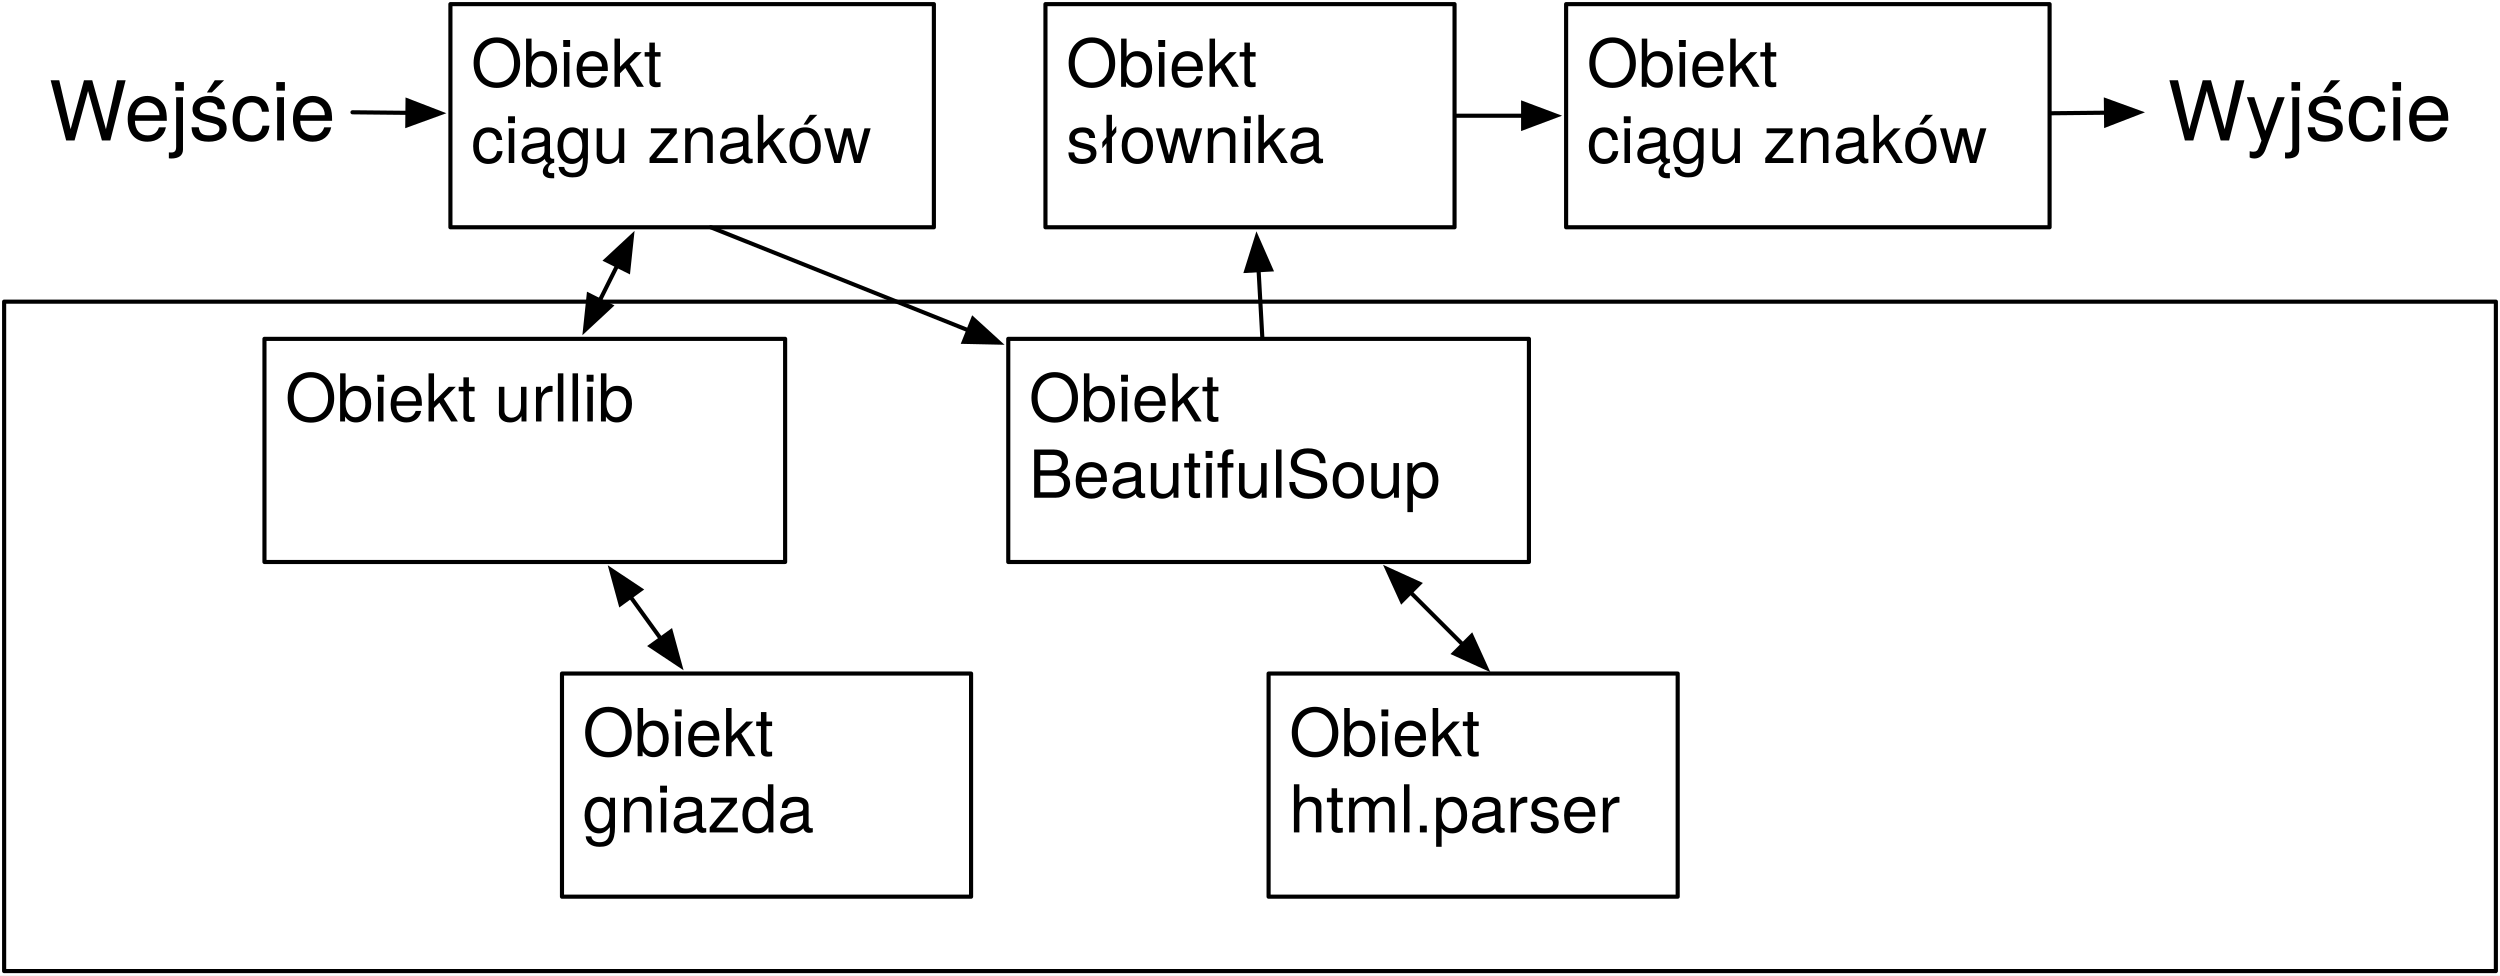
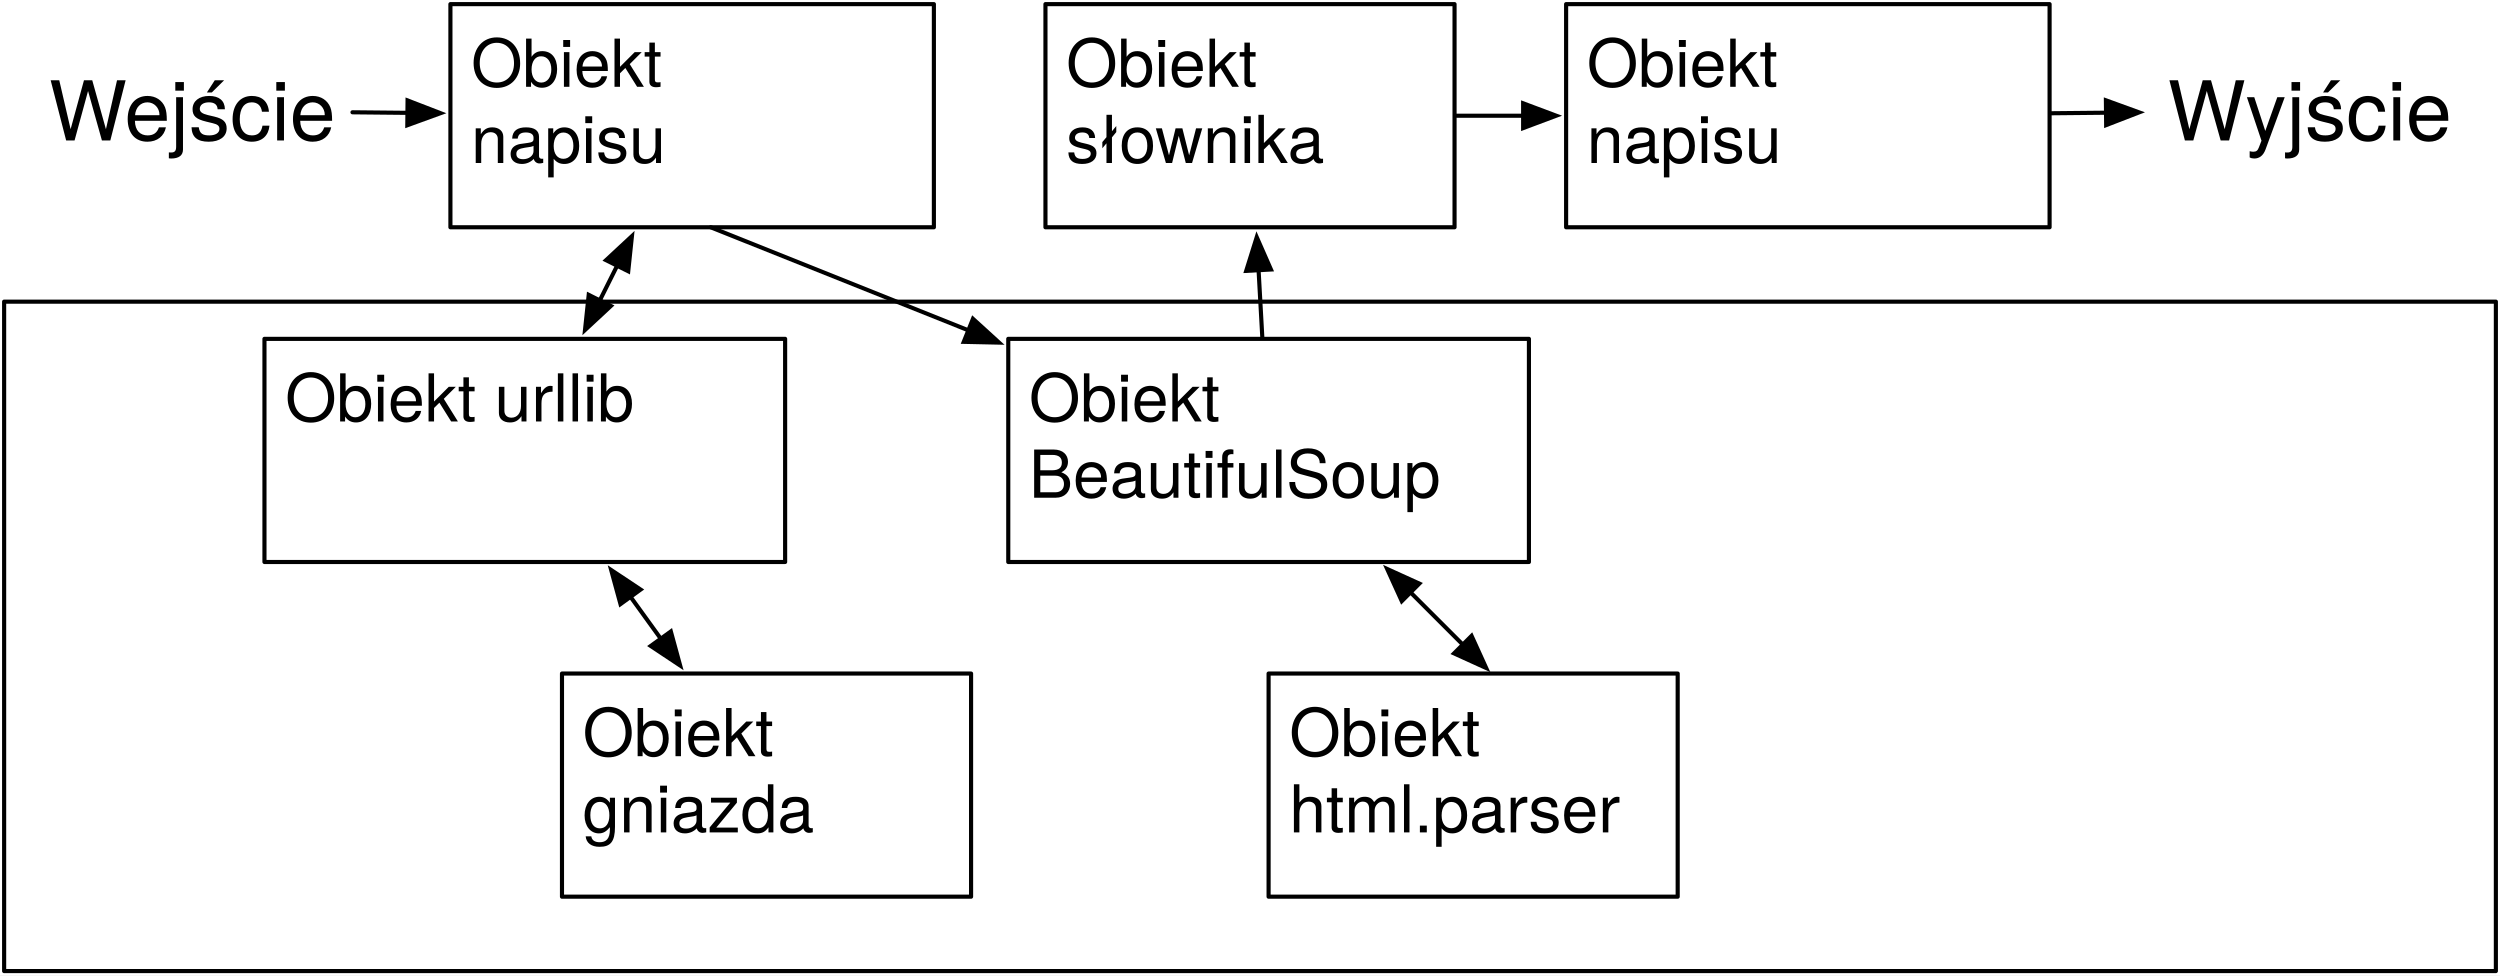
<svg xmlns="http://www.w3.org/2000/svg" viewBox="0 0 806.667 314.667" height="314.667" width="806.667" xml:space="preserve" id="svg2" version="1.1">
  <defs id="defs6" />
  <g transform="matrix(1.333333,0,0,-1.333333,0,314.6667)" id="g10">
    <g transform="scale(0.1)" id="g12">
      <path id="path14" style="fill:#ffffff;fill-opacity:1;fill-rule:nonzero;stroke:none" d="M 0,0 H 6050 V 2360 H 0 Z" />
      <path id="path16" style="fill:#ffffff;fill-opacity:1;fill-rule:nonzero;stroke:none" d="M 10,0 H 6770 V 2440 H 10 Z" />
      <path id="path18" style="fill:#ffffff;fill-opacity:1;fill-rule:nonzero;stroke:none" d="m 1090,1810 h 1170 v 540 H 1090 Z" />
      <path id="path20" style="fill:none;stroke:#000000;stroke-width:10;stroke-linecap:round;stroke-linejoin:round;stroke-miterlimit:10;stroke-dasharray:none;stroke-opacity:1" d="m 1090,1810 h 1170 v 540 H 1090 Z" />
      <g transform="scale(10)" id="g22">
        <text id="text28" style="font-variant:normal;font-weight:normal;font-size:16px;font-family:HelveticaNeue;-inkscape-font-specification:HelveticaNeue;writing-mode:lr-tb;fill:#000000;fill-opacity:1;fill-rule:nonzero;stroke:none" transform="matrix(1,0,0,-1,114,215)">
          <tspan id="tspan24" y="0" x="0 12.16 21.648 25.2 33.792 42.096">Obiekt</tspan>
-           <tspan id="tspan26" y="18.448" x="0 8.592 12.144 20.736 29.92 38.816 43.264 50.944 59.84 68.432 76.736 85.92">ciągu znaków</tspan>
+           <tspan id="tspan26" y="18.448" x="0 8.592 12.144 20.736 29.92 38.816 43.264 50.944 59.84 68.432 76.736 85.92">napisu</tspan>
        </text>
      </g>
      <path id="path30" style="fill:none;stroke:#000000;stroke-width:10;stroke-linecap:round;stroke-linejoin:round;stroke-miterlimit:10;stroke-dasharray:none;stroke-opacity:1" d="M 5096.61,2087.25 4965,2085.93" />
      <path id="path32" style="fill:#000000;fill-opacity:1;fill-rule:nonzero;stroke:none" d="m 5176.6,2088.05 -80.3,29.2 0.61,-60 z" />
      <path id="path34" style="fill:none;stroke:#000000;stroke-width:10;stroke-linecap:butt;stroke-linejoin:miter;stroke-miterlimit:10;stroke-dasharray:none;stroke-opacity:1" d="m 5176.6,2088.05 -80.3,29.2 0.61,-60 z" />
      <g transform="scale(10)" id="g36">
        <text id="text40" style="font-variant:normal;font-weight:normal;font-size:20px;font-family:HelveticaNeue;-inkscape-font-specification:HelveticaNeue;writing-mode:lr-tb;fill:#000000;fill-opacity:1;fill-rule:nonzero;stroke:none" transform="matrix(1,0,0,-1,524.56,202)">
          <tspan id="tspan38" y="0" x="0 18.52 28.5 32.96 42.96 53.7 58.14">Wyjście</tspan>
        </text>
      </g>
      <path id="path42" style="fill:none;stroke:#000000;stroke-width:10;stroke-linecap:round;stroke-linejoin:round;stroke-miterlimit:10;stroke-dasharray:none;stroke-opacity:1" d="m 853.023,2088.26 132.981,-1.34" />
      <path id="path44" style="fill:#000000;fill-opacity:1;fill-rule:nonzero;stroke:none" d="m 1066,2086.12 -79.691,30.8 -0.606,-60 z" />
      <path id="path46" style="fill:none;stroke:#000000;stroke-width:10;stroke-linecap:butt;stroke-linejoin:miter;stroke-miterlimit:10;stroke-dasharray:none;stroke-opacity:1" d="m 1066,2086.12 -79.691,30.8 -0.606,-60 z" />
      <g transform="scale(10)" id="g48">
        <text id="text52" style="font-variant:normal;font-weight:normal;font-size:20px;font-family:HelveticaNeue;-inkscape-font-specification:HelveticaNeue;writing-mode:lr-tb;fill:#000000;fill-opacity:1;fill-rule:nonzero;stroke:none" transform="matrix(1,0,0,-1,11.8227,202)">
          <tspan id="tspan50" y="0" x="0 17.38 28.1 32.56 42.56 53.3 57.74">Wejście</tspan>
        </text>
      </g>
      <path id="path54" style="fill:#ffffff;fill-opacity:1;fill-rule:nonzero;stroke:none" d="m 2530,1810 h 990 v 540 h -990 z" />
      <path id="path56" style="fill:none;stroke:#000000;stroke-width:10;stroke-linecap:round;stroke-linejoin:round;stroke-miterlimit:10;stroke-dasharray:none;stroke-opacity:1" d="m 2530,1810 h 990 v 540 h -990 z" />
      <g transform="scale(10)" id="g58">
        <text id="text64" style="font-variant:normal;font-weight:normal;font-size:16px;font-family:HelveticaNeue;-inkscape-font-specification:HelveticaNeue;writing-mode:lr-tb;fill:#000000;fill-opacity:1;fill-rule:nonzero;stroke:none" transform="matrix(1,0,0,-1,258,215)">
          <tspan id="tspan60" y="0" x="0 12.16 21.648 25.2 33.792 42.096">Obiekt</tspan>
          <tspan id="tspan62" y="18.448" x="0 8 11.552 20.736 32.864 41.76 45.312 53.616">słownika</tspan>
        </text>
      </g>
      <path id="path66" style="fill:none;stroke:#000000;stroke-width:10;stroke-linecap:round;stroke-linejoin:round;stroke-miterlimit:10;stroke-dasharray:none;stroke-opacity:1" d="m 3045.77,1706.16 8.95,-161.17" />
      <path id="path68" style="fill:#000000;fill-opacity:1;fill-rule:nonzero;stroke:none" d="m 3041.33,1786.04 -25.51,-81.54 59.9,3.32 z" />
      <path id="path70" style="fill:none;stroke:#000000;stroke-width:10;stroke-linecap:butt;stroke-linejoin:miter;stroke-miterlimit:10;stroke-dasharray:none;stroke-opacity:1" d="m 3041.33,1786.04 -25.51,-81.54 59.9,3.32 z" />
      <path id="path72" style="fill:none;stroke:#000000;stroke-width:10;stroke-linecap:round;stroke-linejoin:round;stroke-miterlimit:10;stroke-dasharray:none;stroke-opacity:1" d="M 2343.44,1560.63 1720,1810" />
      <path id="path74" style="fill:#000000;fill-opacity:1;fill-rule:nonzero;stroke:none" d="m 2417.71,1530.91 -63.13,57.57 -22.28,-55.71 z" />
      <path id="path76" style="fill:none;stroke:#000000;stroke-width:10;stroke-linecap:butt;stroke-linejoin:miter;stroke-miterlimit:10;stroke-dasharray:none;stroke-opacity:1" d="m 2417.71,1530.91 -63.13,57.57 -22.28,-55.71 z" />
      <path id="path78" style="fill:#ffffff;fill-opacity:1;fill-rule:nonzero;stroke:none" d="m 3790,1810 h 1170 v 540 H 3790 Z" />
      <path id="path80" style="fill:none;stroke:#000000;stroke-width:10;stroke-linecap:round;stroke-linejoin:round;stroke-miterlimit:10;stroke-dasharray:none;stroke-opacity:1" d="m 3790,1810 h 1170 v 540 H 3790 Z" />
      <g transform="scale(10)" id="g82">
        <text id="text88" style="font-variant:normal;font-weight:normal;font-size:16px;font-family:HelveticaNeue;-inkscape-font-specification:HelveticaNeue;writing-mode:lr-tb;fill:#000000;fill-opacity:1;fill-rule:nonzero;stroke:none" transform="matrix(1,0,0,-1,384,215)">
          <tspan id="tspan84" y="0" x="0 12.16 21.648 25.2 33.792 42.096">Obiekt</tspan>
-           <tspan id="tspan86" y="18.448" x="0 8.592 12.144 20.736 29.92 38.816 43.264 50.944 59.84 68.432 76.736 85.92">ciągu znaków</tspan>
+           <tspan id="tspan86" y="18.448" x="0 8.592 12.144 20.736 29.92 38.816 43.264 50.944 59.84 68.432 76.736 85.92">napisu</tspan>
        </text>
      </g>
      <path id="path90" style="fill:none;stroke:#000000;stroke-width:10;stroke-linecap:round;stroke-linejoin:round;stroke-miterlimit:10;stroke-dasharray:none;stroke-opacity:1" d="M 3686,2080 H 3525" />
      <path id="path92" style="fill:#000000;fill-opacity:1;fill-rule:nonzero;stroke:none" d="m 3766,2080 -80,30 v -60 z" />
      <path id="path94" style="fill:none;stroke:#000000;stroke-width:10;stroke-linecap:butt;stroke-linejoin:miter;stroke-miterlimit:10;stroke-dasharray:none;stroke-opacity:1" d="m 3766,2080 -80,30 v -60 z" />
      <path id="path96" style="fill:#ffffff;fill-opacity:1;fill-rule:nonzero;stroke:none" d="m 1360,190 h 990 v 540 h -990 z" />
      <path id="path98" style="fill:none;stroke:#000000;stroke-width:10;stroke-linecap:round;stroke-linejoin:round;stroke-miterlimit:10;stroke-dasharray:none;stroke-opacity:1" d="m 1360,190 h 990 v 540 h -990 z" />
      <g transform="scale(10)" id="g100">
        <text id="text106" style="font-variant:normal;font-weight:normal;font-size:16px;font-family:HelveticaNeue;-inkscape-font-specification:HelveticaNeue;writing-mode:lr-tb;fill:#000000;fill-opacity:1;fill-rule:nonzero;stroke:none" transform="matrix(1,0,0,-1,141,53)">
          <tspan id="tspan102" y="0" x="0 12.16 21.648 25.2 33.792 42.096">Obiekt</tspan>
          <tspan id="tspan104" y="18.448" x="0 9.184 18.08 21.632 30.224 37.904 47.392">gniazda</tspan>
        </text>
      </g>
      <path id="path108" style="fill:none;stroke:#000000;stroke-width:10;stroke-linecap:round;stroke-linejoin:round;stroke-miterlimit:10;stroke-dasharray:none;stroke-opacity:1" d="m 1599.11,814.313 -73.22,101.378" />
      <path id="path110" style="fill:#000000;fill-opacity:1;fill-rule:nonzero;stroke:none" d="m 1479.05,980.543 22.52,-82.418 48.64,35.129 z" />
      <path id="path112" style="fill:none;stroke:#000000;stroke-width:10;stroke-linecap:butt;stroke-linejoin:miter;stroke-miterlimit:10;stroke-dasharray:none;stroke-opacity:1" d="m 1479.05,980.543 22.52,-82.418 48.64,35.129 z" />
      <path id="path114" style="fill:#000000;fill-opacity:1;fill-rule:nonzero;stroke:none" d="m 1645.95,749.457 -22.52,82.418 -48.64,-35.129 z" />
      <path id="path116" style="fill:none;stroke:#000000;stroke-width:10;stroke-linecap:butt;stroke-linejoin:miter;stroke-miterlimit:10;stroke-dasharray:none;stroke-opacity:1" d="m 1645.95,749.457 -22.52,82.418 -48.64,-35.129 z" />
      <path id="path118" style="fill:#ffffff;fill-opacity:1;fill-rule:nonzero;stroke:none" d="m 640,1000 h 1260 v 540 H 640 Z" />
      <path id="path120" style="fill:none;stroke:#000000;stroke-width:10;stroke-linecap:round;stroke-linejoin:round;stroke-miterlimit:10;stroke-dasharray:none;stroke-opacity:1" d="m 640,1000 h 1260 v 540 H 640 Z" />
      <g transform="scale(10)" id="g122">
        <text id="text126" style="font-variant:normal;font-weight:normal;font-size:16px;font-family:HelveticaNeue;-inkscape-font-specification:HelveticaNeue;writing-mode:lr-tb;fill:#000000;fill-opacity:1;fill-rule:nonzero;stroke:none" transform="matrix(1,0,0,-1,69,134)">
          <tspan id="tspan124" y="0" x="0 12.16 21.648 25.2 33.792 42.096 47.136 51.584 60.48 65.808 69.36 72.912 76.464">Obiekt urllib</tspan>
        </text>
      </g>
      <path id="path128" style="fill:none;stroke:#000000;stroke-width:10;stroke-linecap:round;stroke-linejoin:round;stroke-miterlimit:10;stroke-dasharray:none;stroke-opacity:1" d="m 1451.51,1633.02 41.98,83.96" />
      <path id="path130" style="fill:#000000;fill-opacity:1;fill-rule:nonzero;stroke:none" d="m 1529.27,1788.54 -62.61,-58.15 53.66,-26.83 z" />
      <path id="path132" style="fill:none;stroke:#000000;stroke-width:10;stroke-linecap:butt;stroke-linejoin:miter;stroke-miterlimit:10;stroke-dasharray:none;stroke-opacity:1" d="m 1529.27,1788.54 -62.61,-58.15 53.66,-26.83 z" />
      <path id="path134" style="fill:#000000;fill-opacity:1;fill-rule:nonzero;stroke:none" d="m 1415.73,1561.46 62.61,58.15 -53.66,26.83 z" />
      <path id="path136" style="fill:none;stroke:#000000;stroke-width:10;stroke-linecap:butt;stroke-linejoin:miter;stroke-miterlimit:10;stroke-dasharray:none;stroke-opacity:1" d="m 1415.73,1561.46 62.61,58.15 -53.66,26.83 z" />
      <path id="path138" style="fill:#ffffff;fill-opacity:1;fill-rule:nonzero;stroke:none" d="m 3070,190 h 990 v 540 h -990 z" />
      <path id="path140" style="fill:none;stroke:#000000;stroke-width:10;stroke-linecap:round;stroke-linejoin:round;stroke-miterlimit:10;stroke-dasharray:none;stroke-opacity:1" d="m 3070,190 h 990 v 540 h -990 z" />
      <g transform="scale(10)" id="g142">
        <text id="text148" style="font-variant:normal;font-weight:normal;font-size:16px;font-family:HelveticaNeue;-inkscape-font-specification:HelveticaNeue;writing-mode:lr-tb;fill:#000000;fill-opacity:1;fill-rule:nonzero;stroke:none" transform="matrix(1,0,0,-1,312,53)">
          <tspan id="tspan144" y="0" x="0 12.16 21.648 25.2 33.792 42.096">Obiekt</tspan>
          <tspan id="tspan146" y="18.448" x="0 8.896 13.936 27.584 31.136 35.584 45.072 53.664 58.992 66.992 75.584">html.parser</tspan>
        </text>
      </g>
      <path id="path150" style="fill:none;stroke:#000000;stroke-width:10;stroke-linecap:round;stroke-linejoin:round;stroke-miterlimit:10;stroke-dasharray:none;stroke-opacity:1" d="M 3540,800.004 3413.54,926.461" />
      <path id="path152" style="fill:#000000;fill-opacity:1;fill-rule:nonzero;stroke:none" d="m 3356.97,983.031 35.36,-77.785 42.42,42.43 z" />
      <path id="path154" style="fill:none;stroke:#000000;stroke-width:10;stroke-linecap:butt;stroke-linejoin:miter;stroke-miterlimit:10;stroke-dasharray:none;stroke-opacity:1" d="m 3356.97,983.031 35.36,-77.785 42.42,42.43 z" />
      <path id="path156" style="fill:#000000;fill-opacity:1;fill-rule:nonzero;stroke:none" d="m 3596.57,743.434 -35.36,77.785 -42.42,-42.43 z" />
      <path id="path158" style="fill:none;stroke:#000000;stroke-width:10;stroke-linecap:butt;stroke-linejoin:miter;stroke-miterlimit:10;stroke-dasharray:none;stroke-opacity:1" d="m 3596.57,743.434 -35.36,77.785 -42.42,-42.43 z" />
      <path id="path160" style="fill:none;stroke:#000000;stroke-width:10;stroke-linecap:round;stroke-linejoin:round;stroke-miterlimit:10;stroke-dasharray:none;stroke-opacity:1" d="M 10,10 H 6040 V 1630 H 10 Z" />
      <path id="path162" style="fill:#ffffff;fill-opacity:1;fill-rule:nonzero;stroke:none" d="m 2440,1000 h 1260 v 540 H 2440 Z" />
      <path id="path164" style="fill:none;stroke:#000000;stroke-width:10;stroke-linecap:round;stroke-linejoin:round;stroke-miterlimit:10;stroke-dasharray:none;stroke-opacity:1" d="m 2440,1000 h 1260 v 540 H 2440 Z" />
      <g transform="scale(10)" id="g166">
        <text id="text172" style="font-variant:normal;font-weight:normal;font-size:16px;font-family:HelveticaNeue;-inkscape-font-specification:HelveticaNeue;writing-mode:lr-tb;fill:#000000;fill-opacity:1;fill-rule:nonzero;stroke:none" transform="matrix(1,0,0,-1,249,134)">
          <tspan id="tspan168" y="0" x="0 12.16 21.648 25.2 33.792 42.096 47.136">Obiekt </tspan>
          <tspan id="tspan170" y="18.448" x="0 10.96 19.552 28.144 37.04 42.08 45.632 50.368 59.264 62.816 73.184 82.368 91.264">BeautifulSoup</tspan>
        </text>
      </g>
    </g>
  </g>
</svg>
